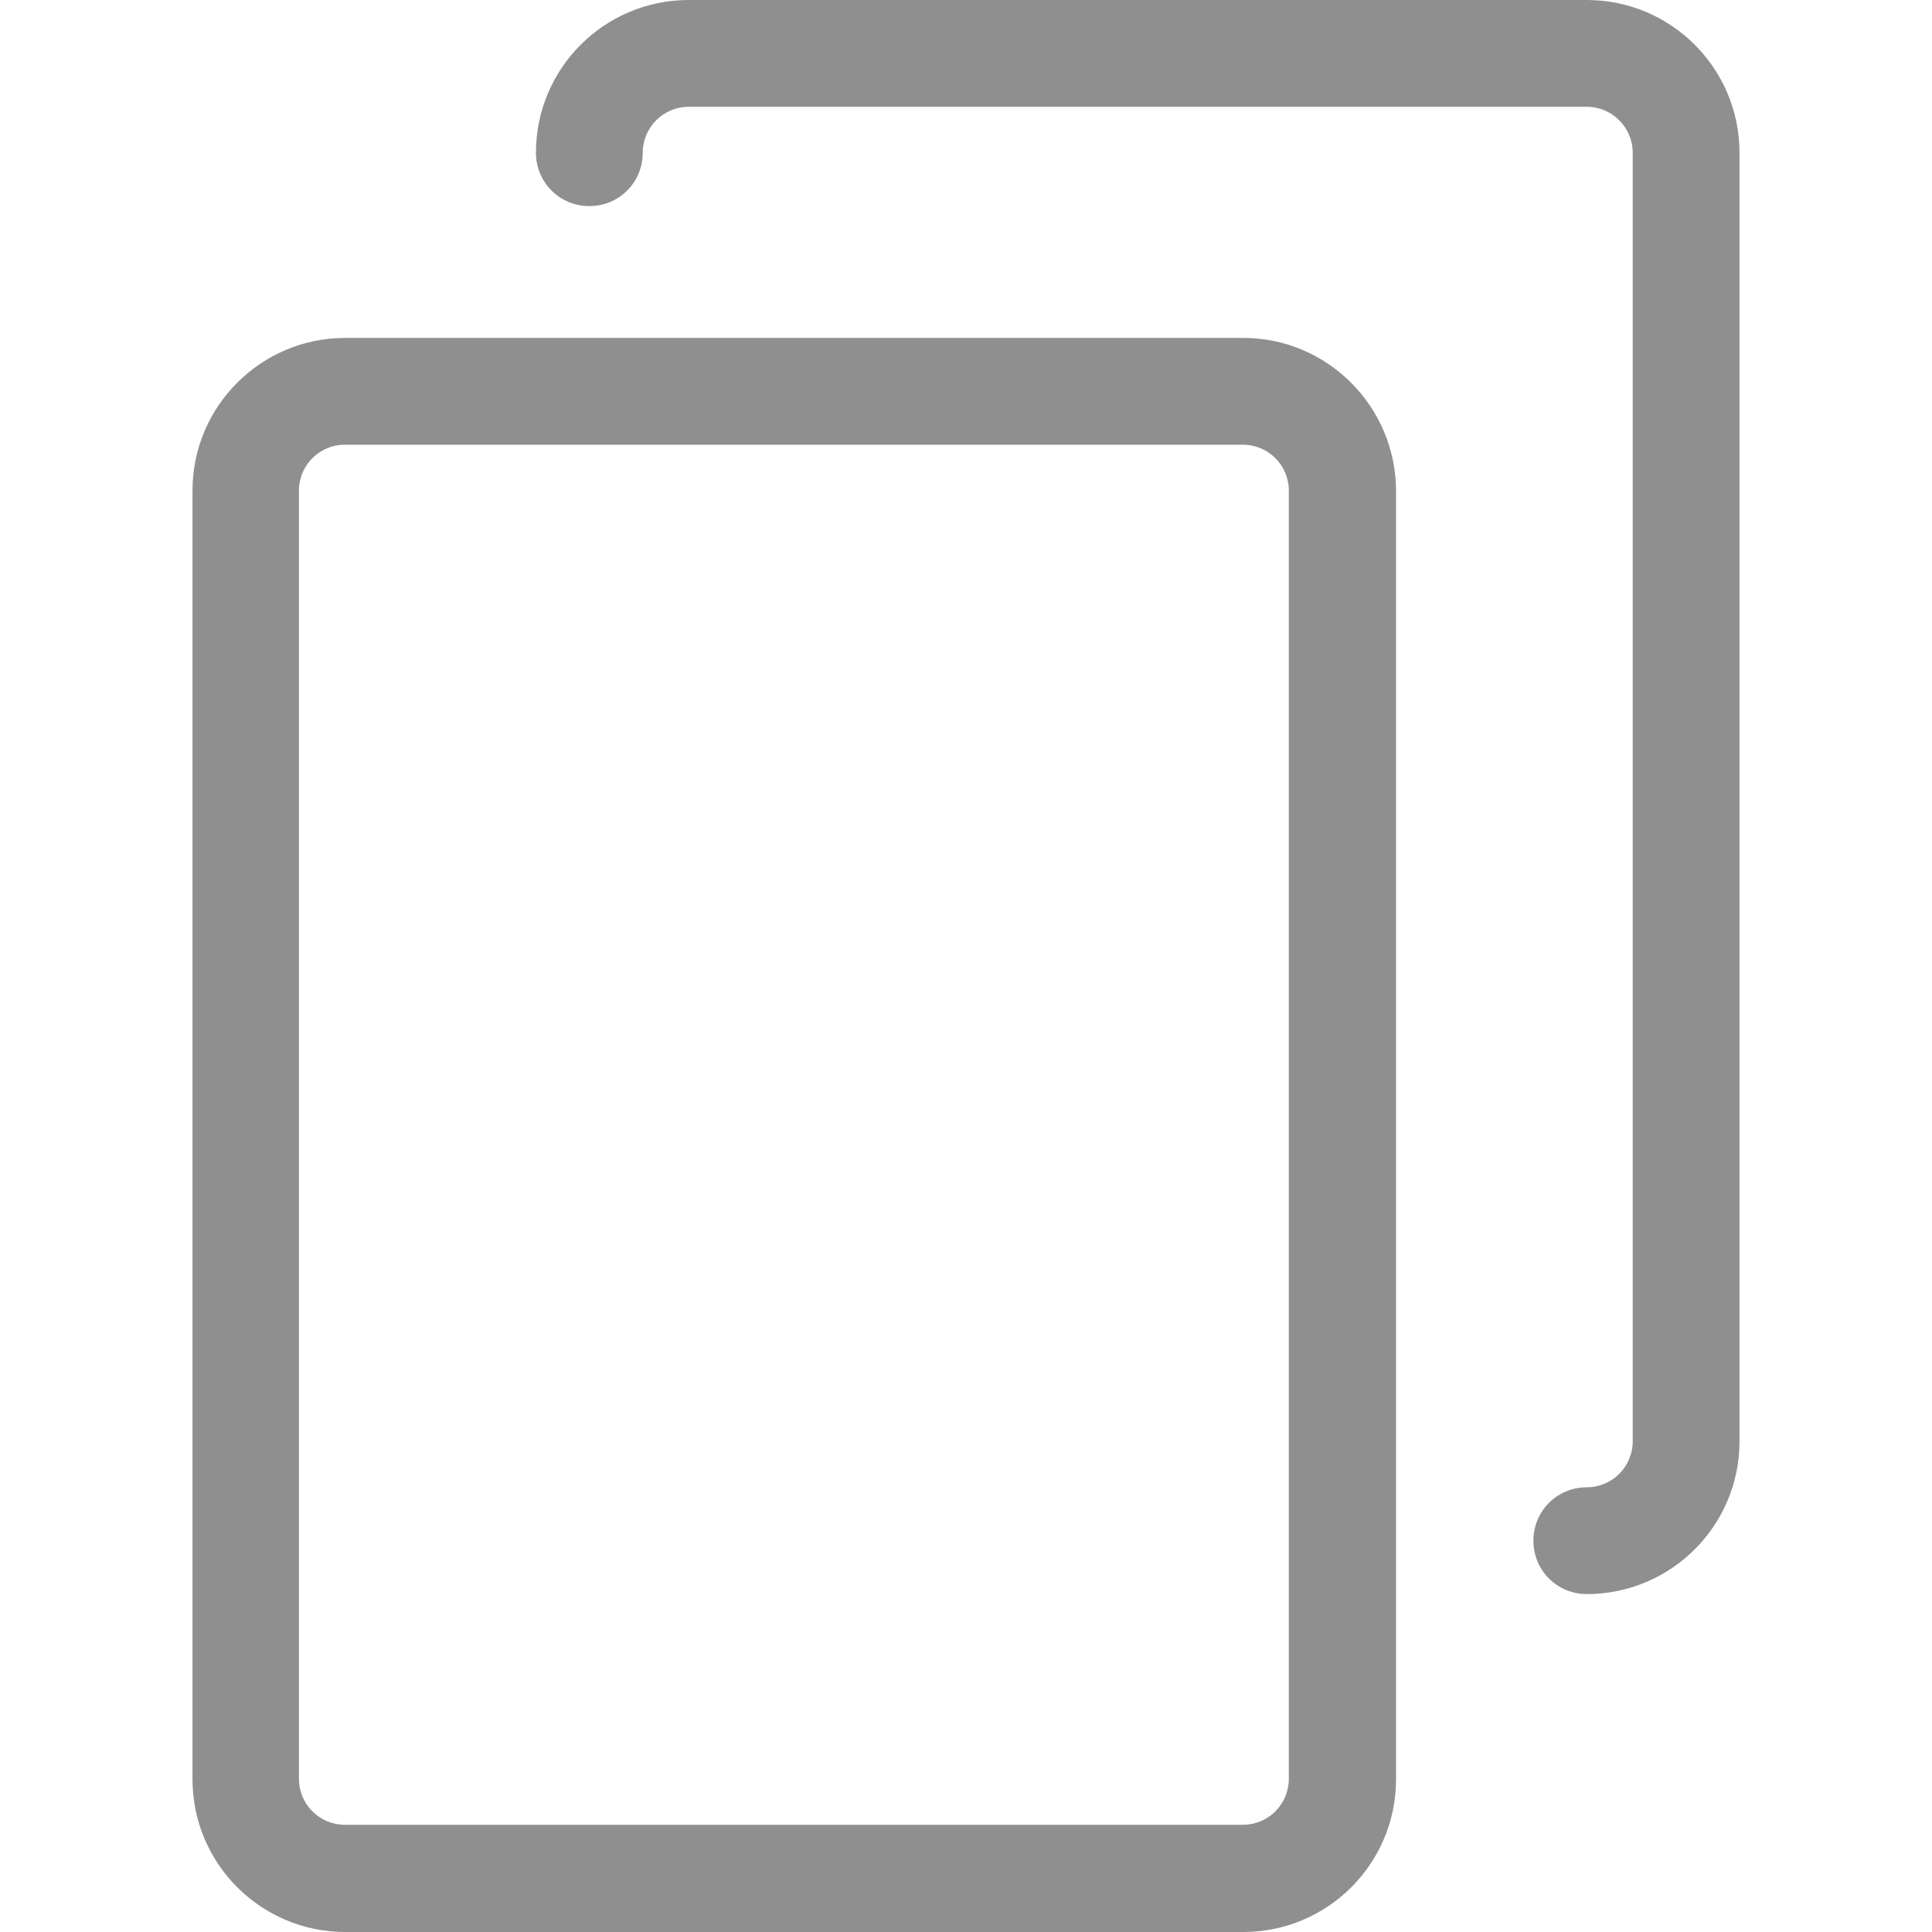
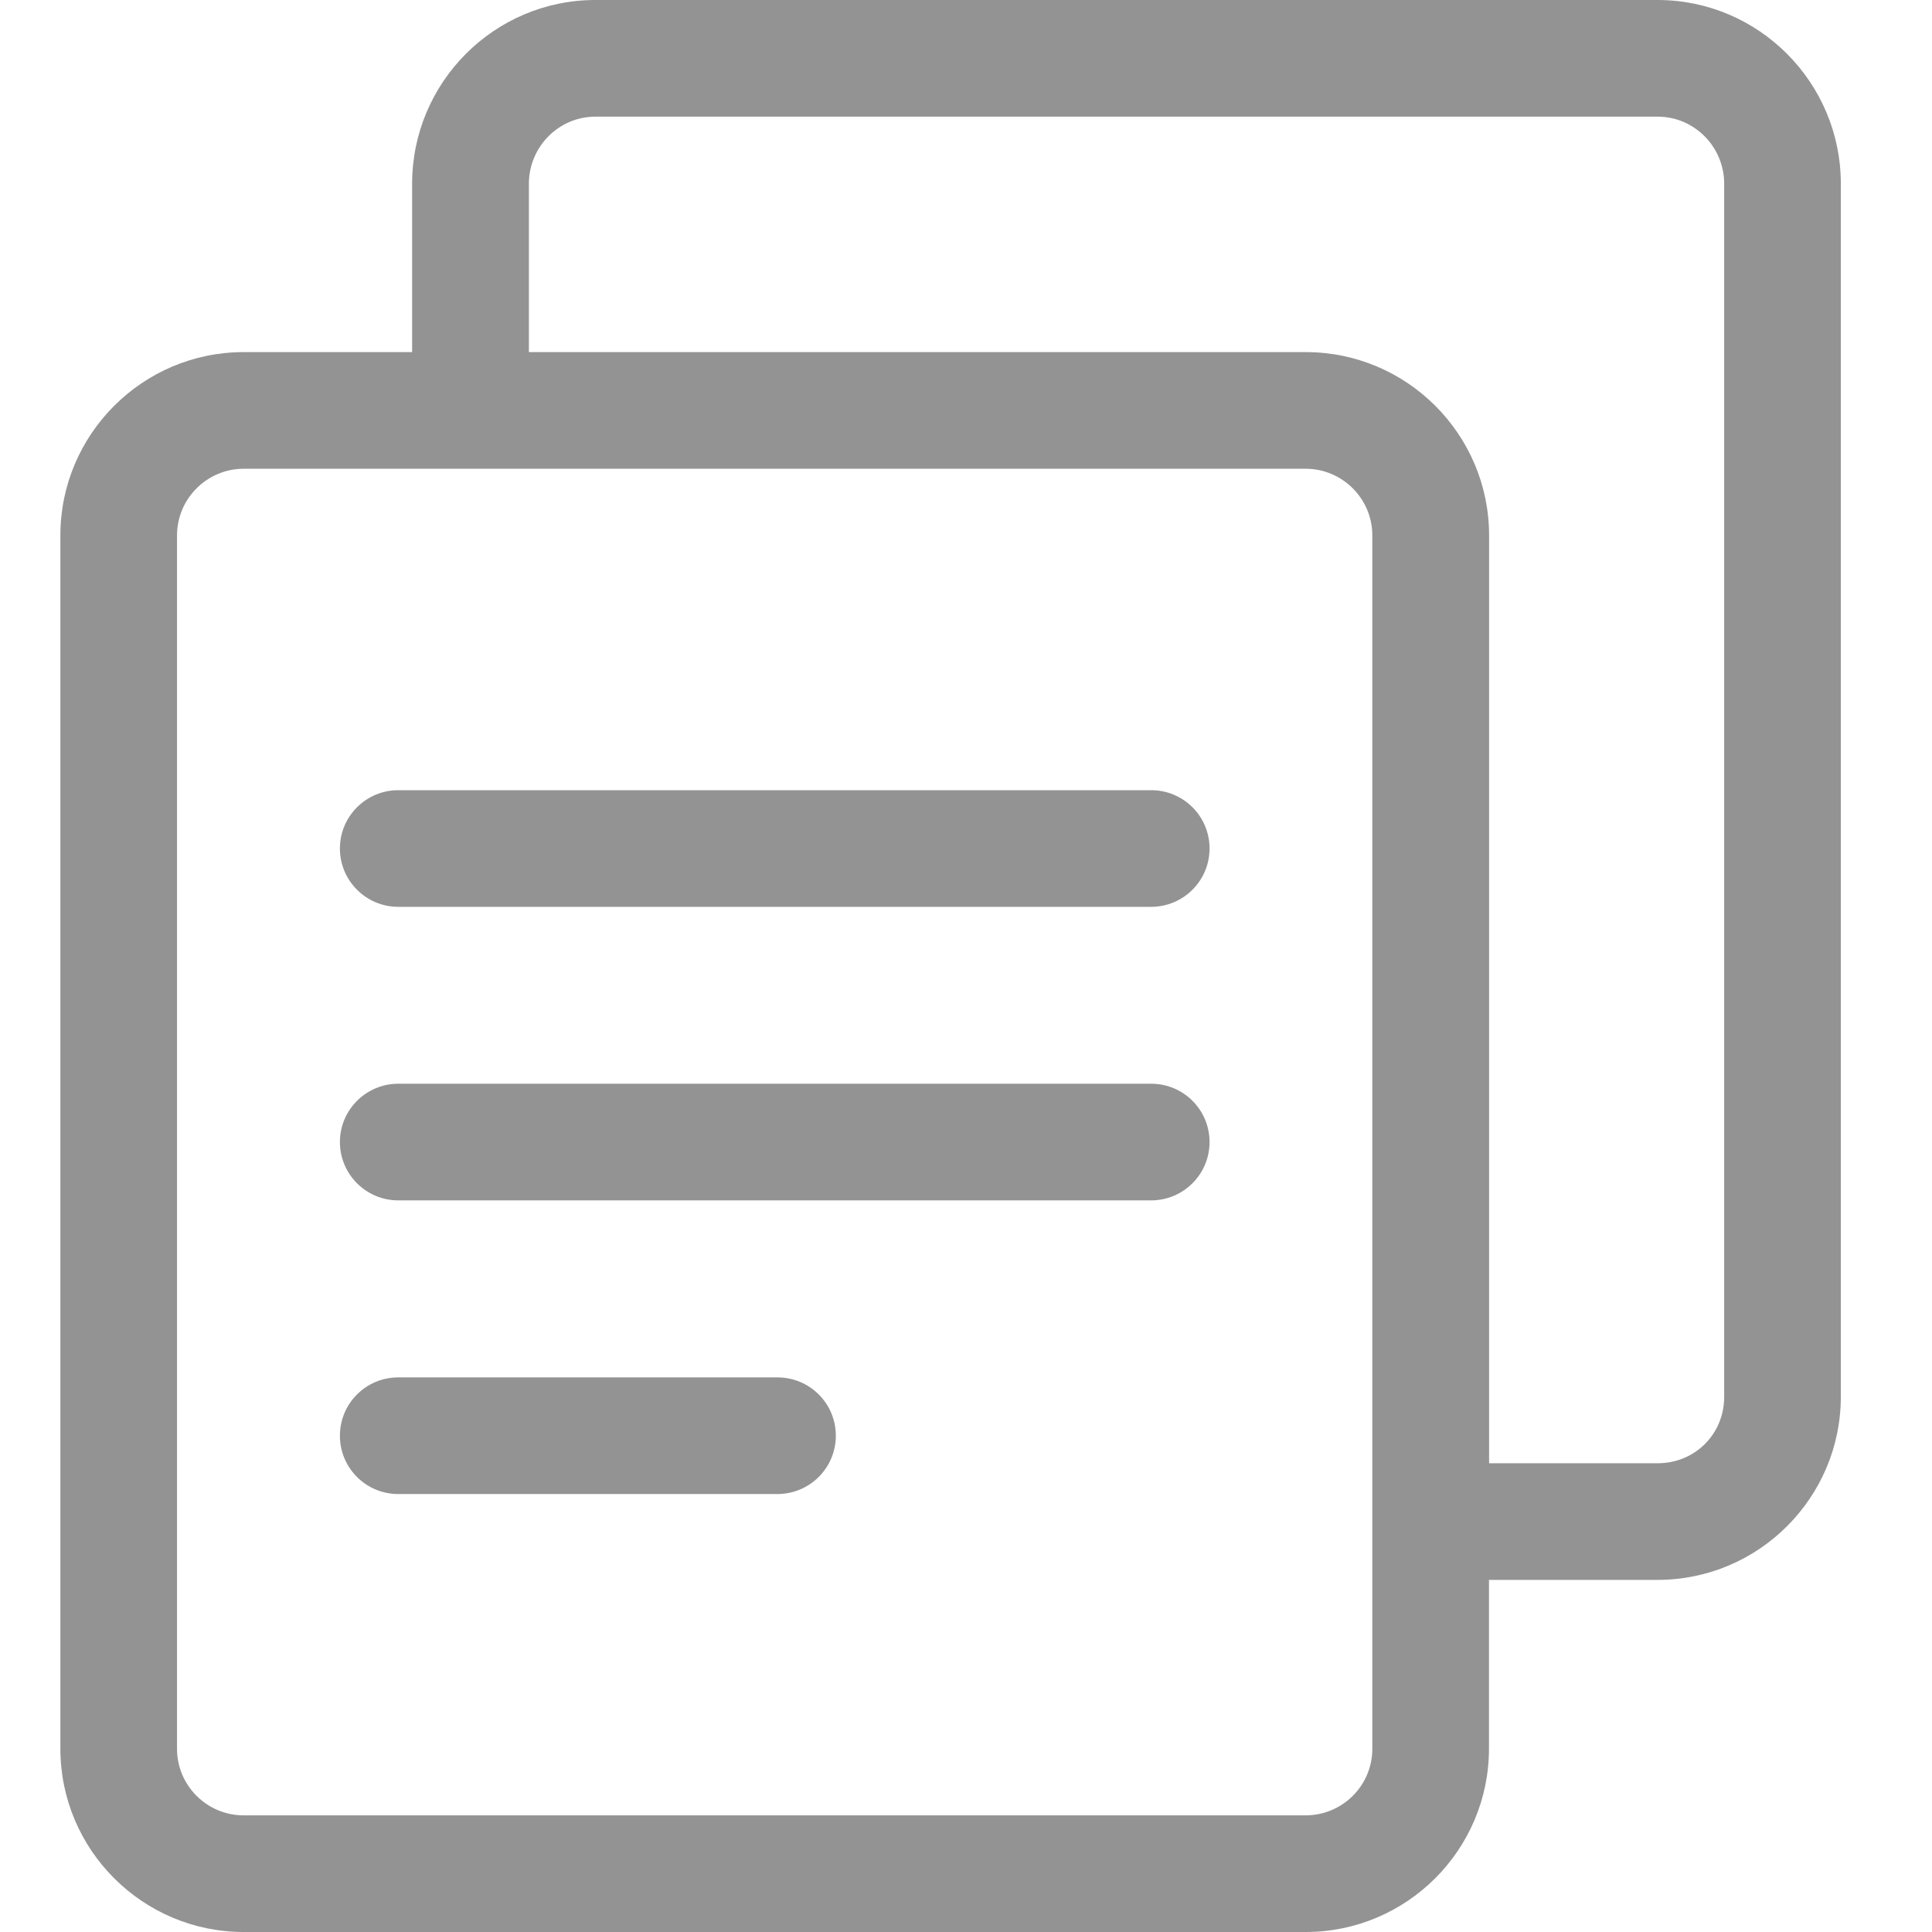
- <svg xmlns="http://www.w3.org/2000/svg" width="22" height="22" viewBox="0 0 22 22" fill="none">
-   <path d="M14.158 3.848H3.931C2.971 3.848 2.192 4.627 2.192 5.587V20.261C2.192 21.221 2.971 22 3.931 22H14.158C15.118 22 15.897 21.221 15.897 20.261V5.587C15.893 4.627 15.114 3.848 14.158 3.848ZM14.676 20.256C14.676 20.545 14.442 20.779 14.154 20.779H3.926C3.638 20.779 3.404 20.545 3.404 20.256V5.587C3.404 5.298 3.638 5.064 3.926 5.064H14.154C14.442 5.064 14.676 5.298 14.676 5.587V20.256Z" fill="#8F8F8F" />
-   <path d="M18.069 0H7.842C6.882 0 6.103 0.779 6.103 1.739C6.103 2.077 6.373 2.347 6.711 2.347C7.049 2.347 7.319 2.077 7.319 1.739C7.319 1.451 7.553 1.216 7.842 1.216H18.069C18.357 1.216 18.592 1.451 18.592 1.739V16.413C18.592 16.702 18.357 16.936 18.069 16.936C17.731 16.936 17.461 17.206 17.461 17.544C17.461 17.882 17.731 18.152 18.069 18.152C19.029 18.152 19.808 17.373 19.808 16.413V1.739C19.808 0.779 19.029 0 18.069 0Z" fill="#8F8F8F" />
+ <svg xmlns="http://www.w3.org/2000/svg" width="16" height="16" viewBox="0 0 16 16" fill="none">
+   <path d="M6.439 11.407H3.298C3.031 11.407 2.815 11.623 2.815 11.89C2.815 12.157 3.031 12.373 3.298 12.373H6.438C6.705 12.373 6.922 12.157 6.922 11.89C6.922 11.623 6.706 11.407 6.439 11.407Z" fill="#939393" />
+   <path d="M9.534 6.544H3.298C3.032 6.544 2.815 6.76 2.815 7.027C2.815 7.294 3.032 7.51 3.298 7.51H9.533C9.8 7.51 10.017 7.294 10.017 7.027C10.017 6.76 9.801 6.544 9.534 6.544Z" fill="#939393" />
+   <path d="M9.534 8.975H3.298C3.032 8.975 2.815 9.191 2.815 9.458C2.815 9.725 3.032 9.941 3.298 9.941H9.533C9.8 9.941 10.017 9.725 10.017 9.458C10.017 9.191 9.801 8.975 9.534 8.975Z" fill="#939393" />
+   <path d="M13.727 0H4.931C4.094 0 3.413 0.682 3.413 1.522V2.916H2.018C1.181 2.916 0.5 3.597 0.5 4.434V14.482C0.5 15.319 1.181 16 2.018 16H10.813C11.65 16 12.331 15.319 12.331 14.482V13.084H13.727C14.564 13.084 15.245 12.403 15.245 11.567V1.522C15.245 0.683 14.564 0 13.727 0ZM11.365 14.483C11.365 14.787 11.117 15.034 10.813 15.034H2.018C1.714 15.034 1.466 14.787 1.466 14.483V4.434C1.466 4.13 1.714 3.882 2.018 3.882H10.813C11.117 3.882 11.365 4.13 11.365 4.434V14.483ZM14.279 11.568C14.279 11.876 14.037 12.118 13.728 12.118H12.332V4.434C12.332 3.597 11.651 2.916 10.814 2.916H4.38V1.522C4.38 1.216 4.627 0.966 4.931 0.966H13.728C14.032 0.966 14.279 1.216 14.279 1.522V11.568Z" fill="#939393" />
</svg>
